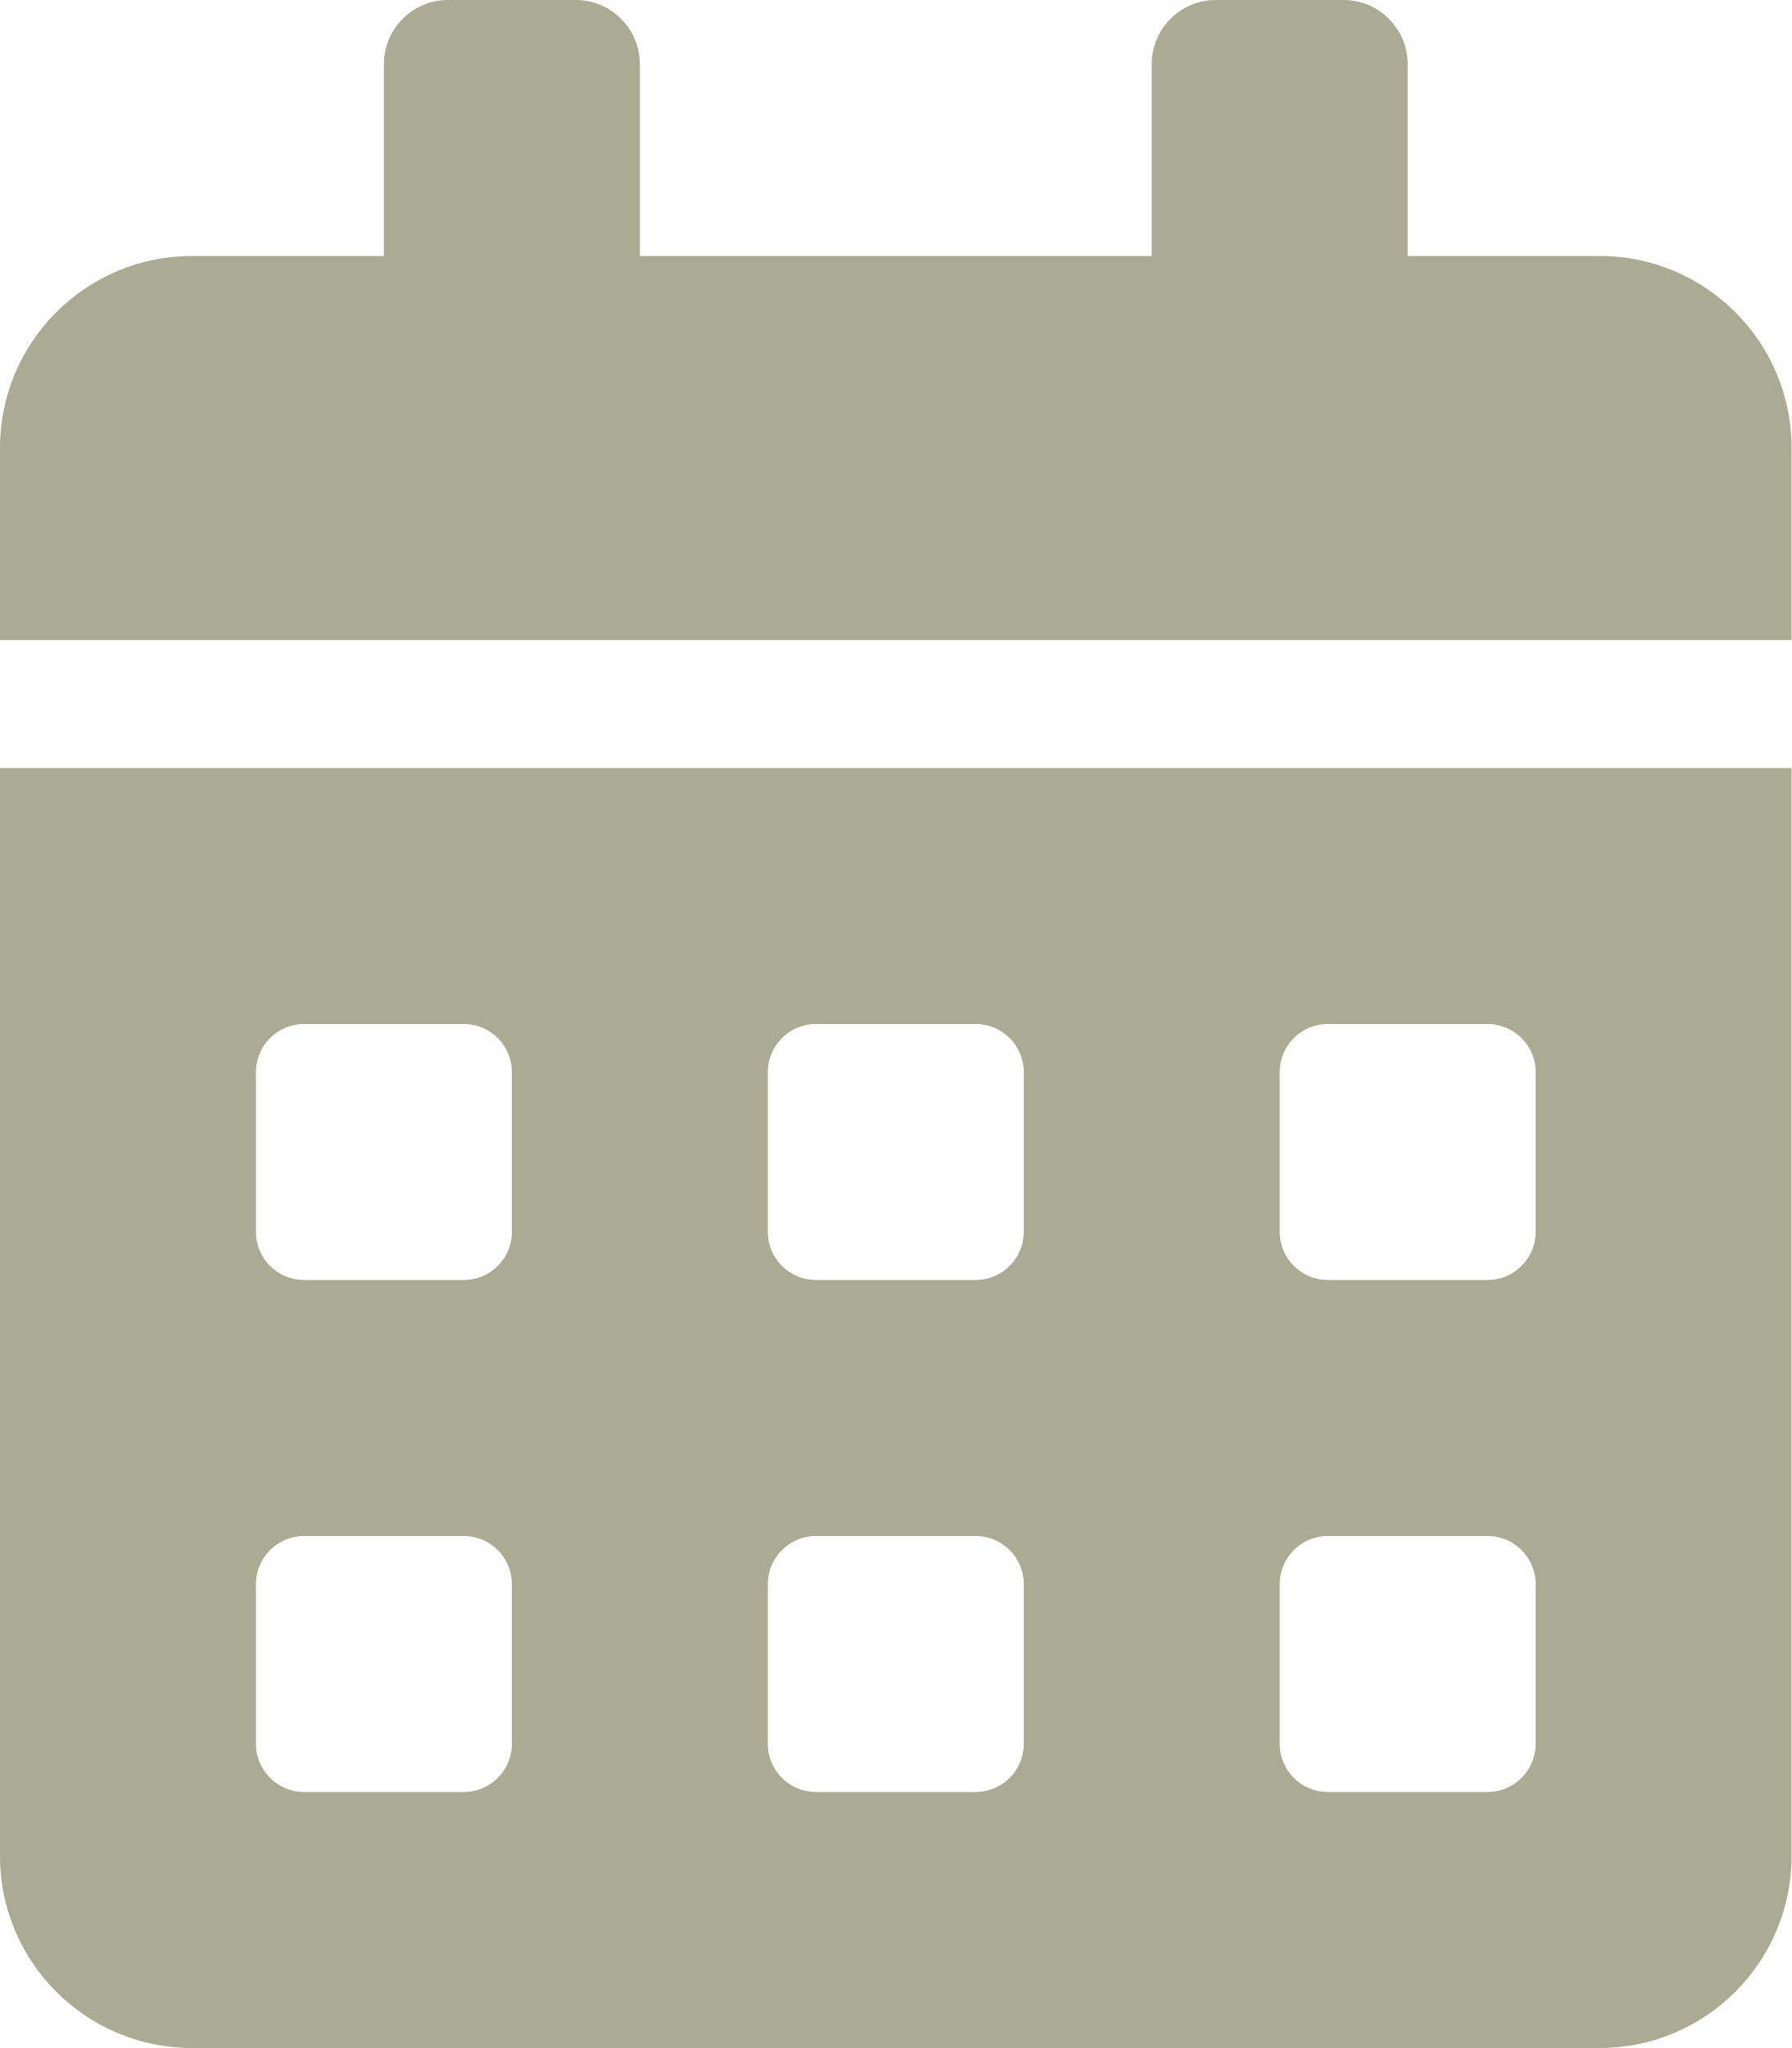
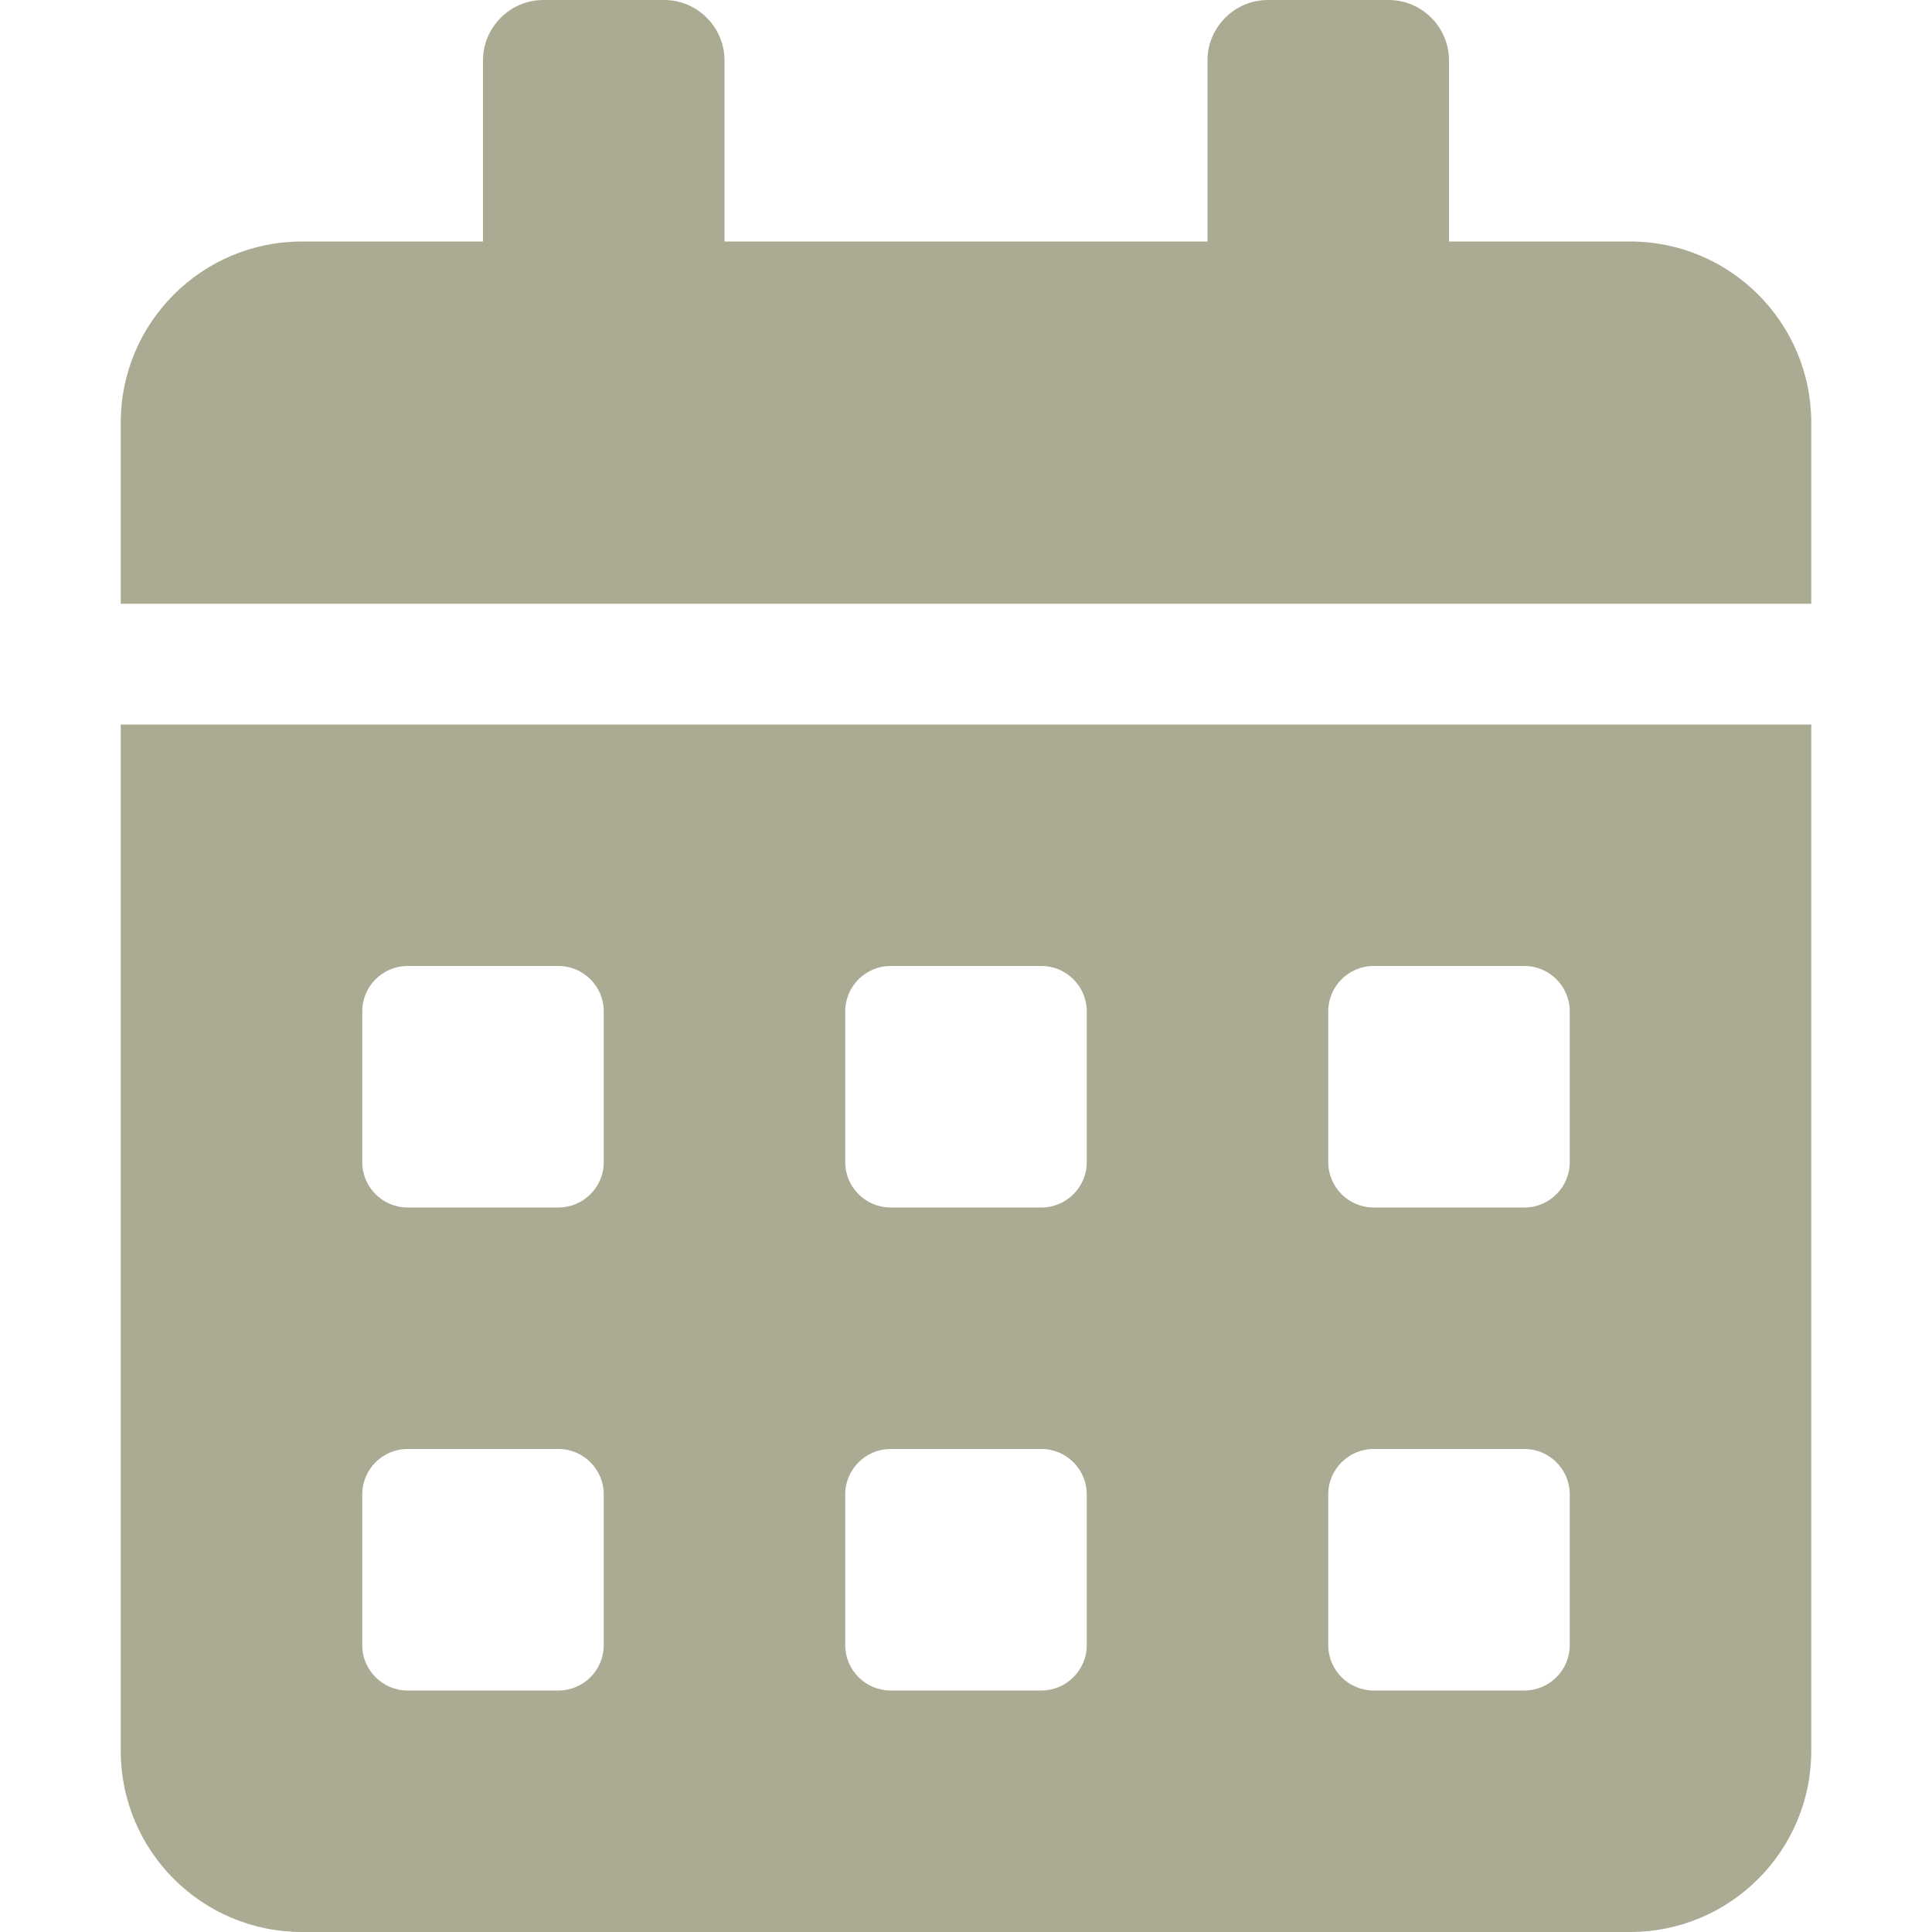
- <svg xmlns="http://www.w3.org/2000/svg" viewBox="0 0 448 512">
+ <svg xmlns="http://www.w3.org/2000/svg" width="30px" height="30px" viewBox="0 0 448 512">
  <path style="fill:#ABAB94;" d="M0 464c0 26.5 21.5 48 48 48h352c26.5 0 48-21.5 48-48V192H0v272zm320-196c0-6.6 5.4-12 12-12h40c6.6 0 12 5.4 12 12v40c0 6.6-5.4 12-12 12h-40c-6.6 0-12-5.4-12-12v-40zm0 128c0-6.6 5.4-12 12-12h40c6.6 0 12 5.4 12 12v40c0 6.6-5.4 12-12 12h-40c-6.6 0-12-5.4-12-12v-40zM192 268c0-6.6 5.4-12 12-12h40c6.6 0 12 5.4 12 12v40c0 6.6-5.4 12-12 12h-40c-6.6 0-12-5.4-12-12v-40zm0 128c0-6.6 5.4-12 12-12h40c6.6 0 12 5.4 12 12v40c0 6.6-5.4 12-12 12h-40c-6.6 0-12-5.4-12-12v-40zM64 268c0-6.6 5.4-12 12-12h40c6.6 0 12 5.4 12 12v40c0 6.6-5.4 12-12 12H76c-6.6 0-12-5.4-12-12v-40zm0 128c0-6.6 5.4-12 12-12h40c6.6 0 12 5.4 12 12v40c0 6.6-5.4 12-12 12H76c-6.6 0-12-5.4-12-12v-40zM400 64h-48V16c0-8.8-7.2-16-16-16h-32c-8.8 0-16 7.2-16 16v48H160V16c0-8.8-7.2-16-16-16h-32c-8.8 0-16 7.2-16 16v48H48C21.5 64 0 85.5 0 112v48h448v-48c0-26.5-21.5-48-48-48z" />
</svg>
